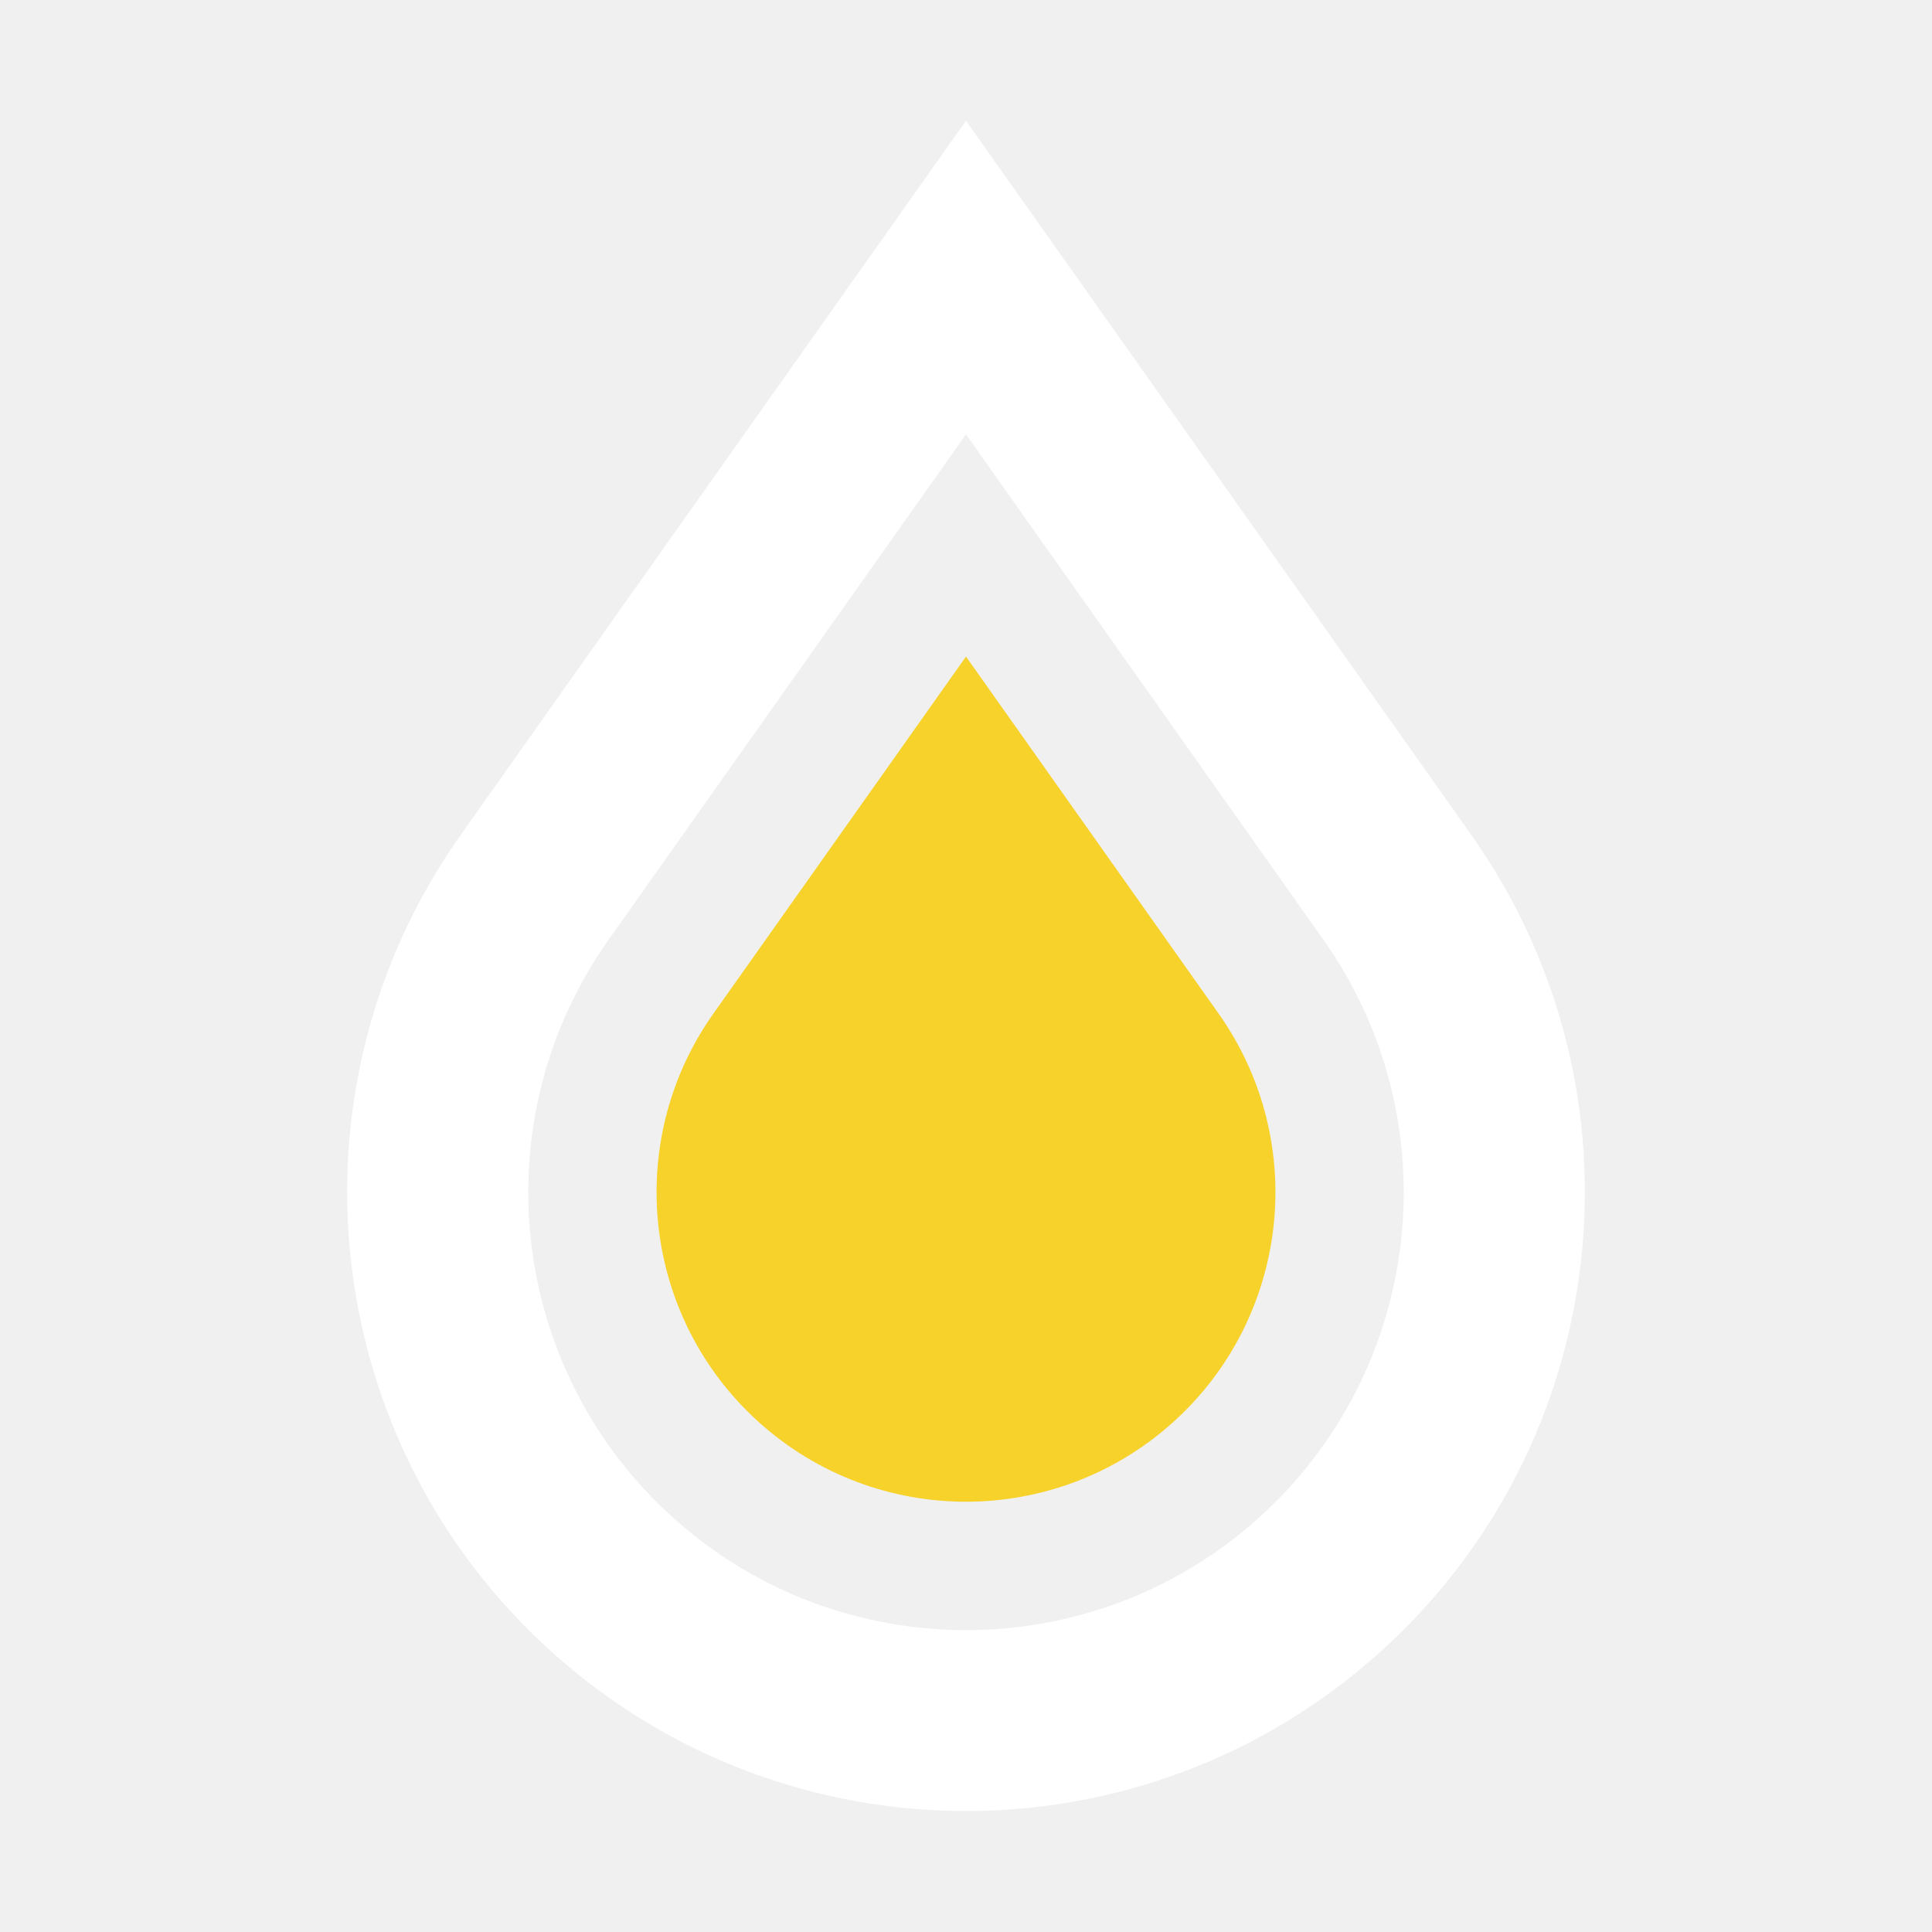
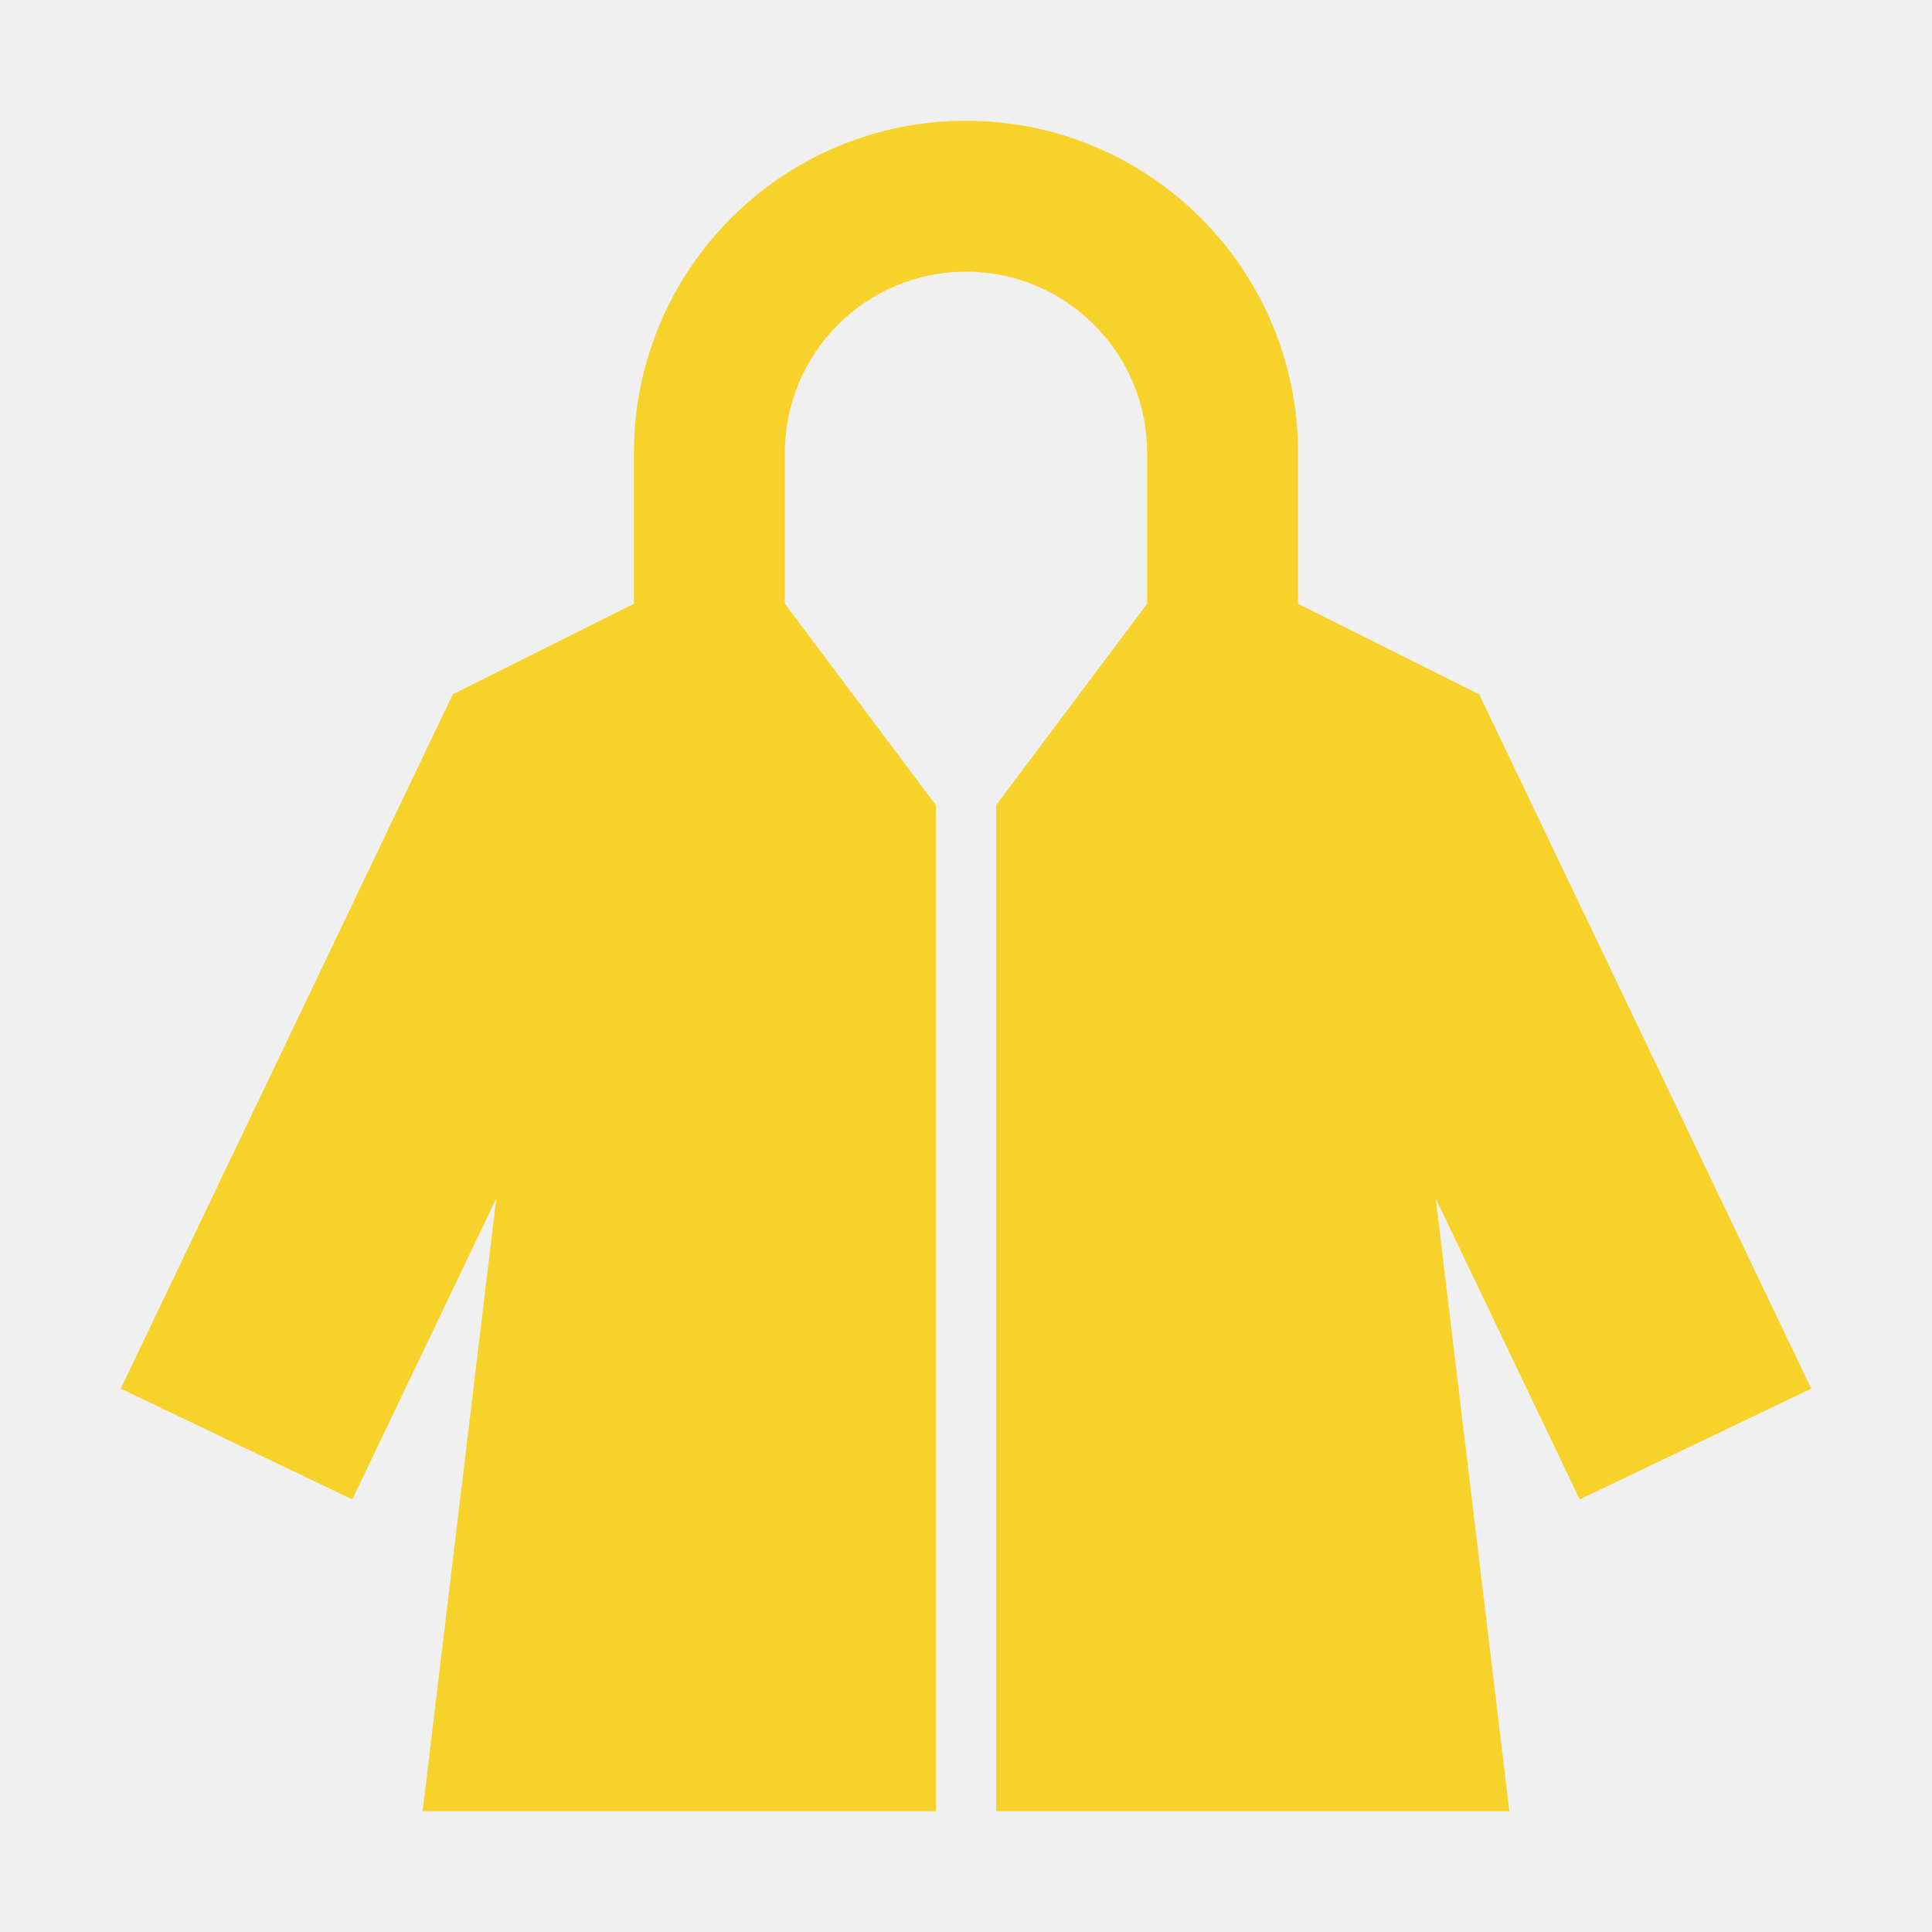
<svg xmlns="http://www.w3.org/2000/svg" viewBox="0 0 64 64" role="img">
  <g>
-     <path fill="#ffffff" fill-rule="evenodd" d="M32 4L48.74 27.66A20.5 20.5 0 1 1 15.26 27.66ZM32 14.39L43.84 31.13A14.5 14.5 0 1 1 20.16 31.13Z" />
-     <path fill="#f7d22a" d="M32 21.75L40.37 33.58A10.25 10.25 0 1 1 23.63 33.58Z" />
+     <path fill="#f7d22a" d="M21 15A11 11 0 0 1 43 15L43 20L49 23L60 46L52.33 49.67L47.56 39.7L50 60H33V26.67L38 20V15A6 6 0 0 0 26 15V20L31 26.67V60L14 60L16.44 39.7L11.67 49.67L4 46L15 23L21 20Z" />
  </g>
</svg>
